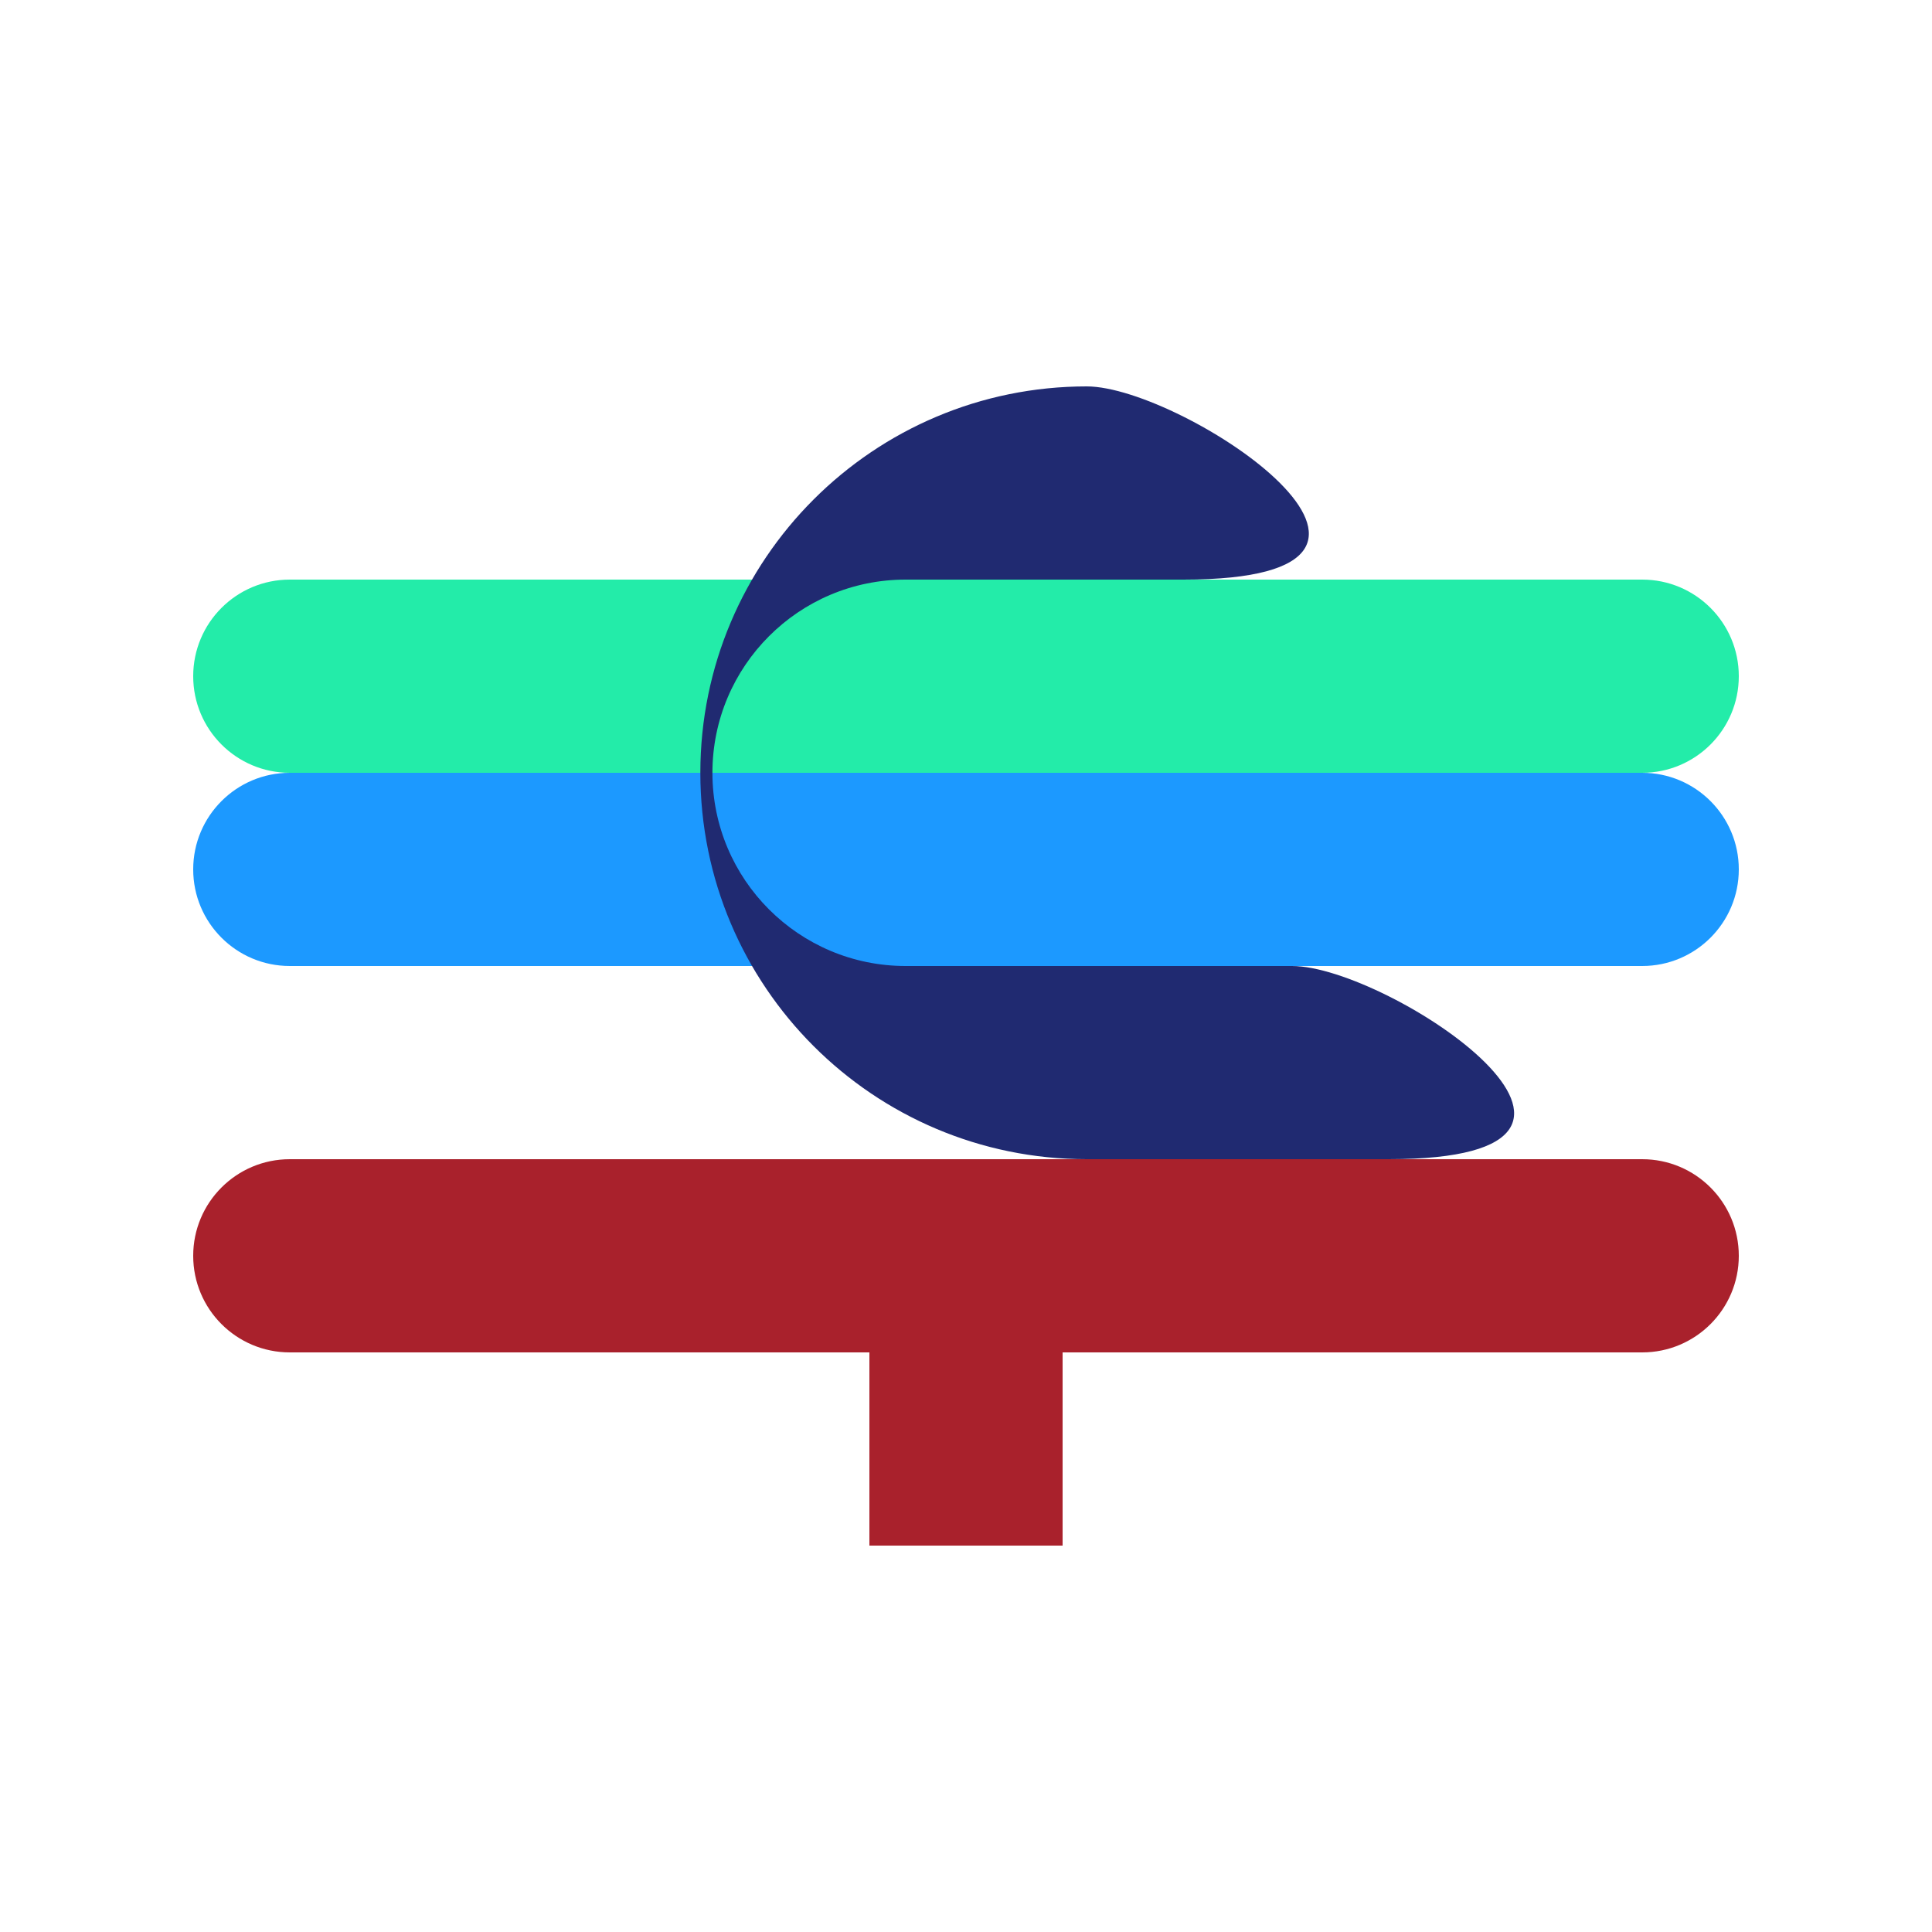
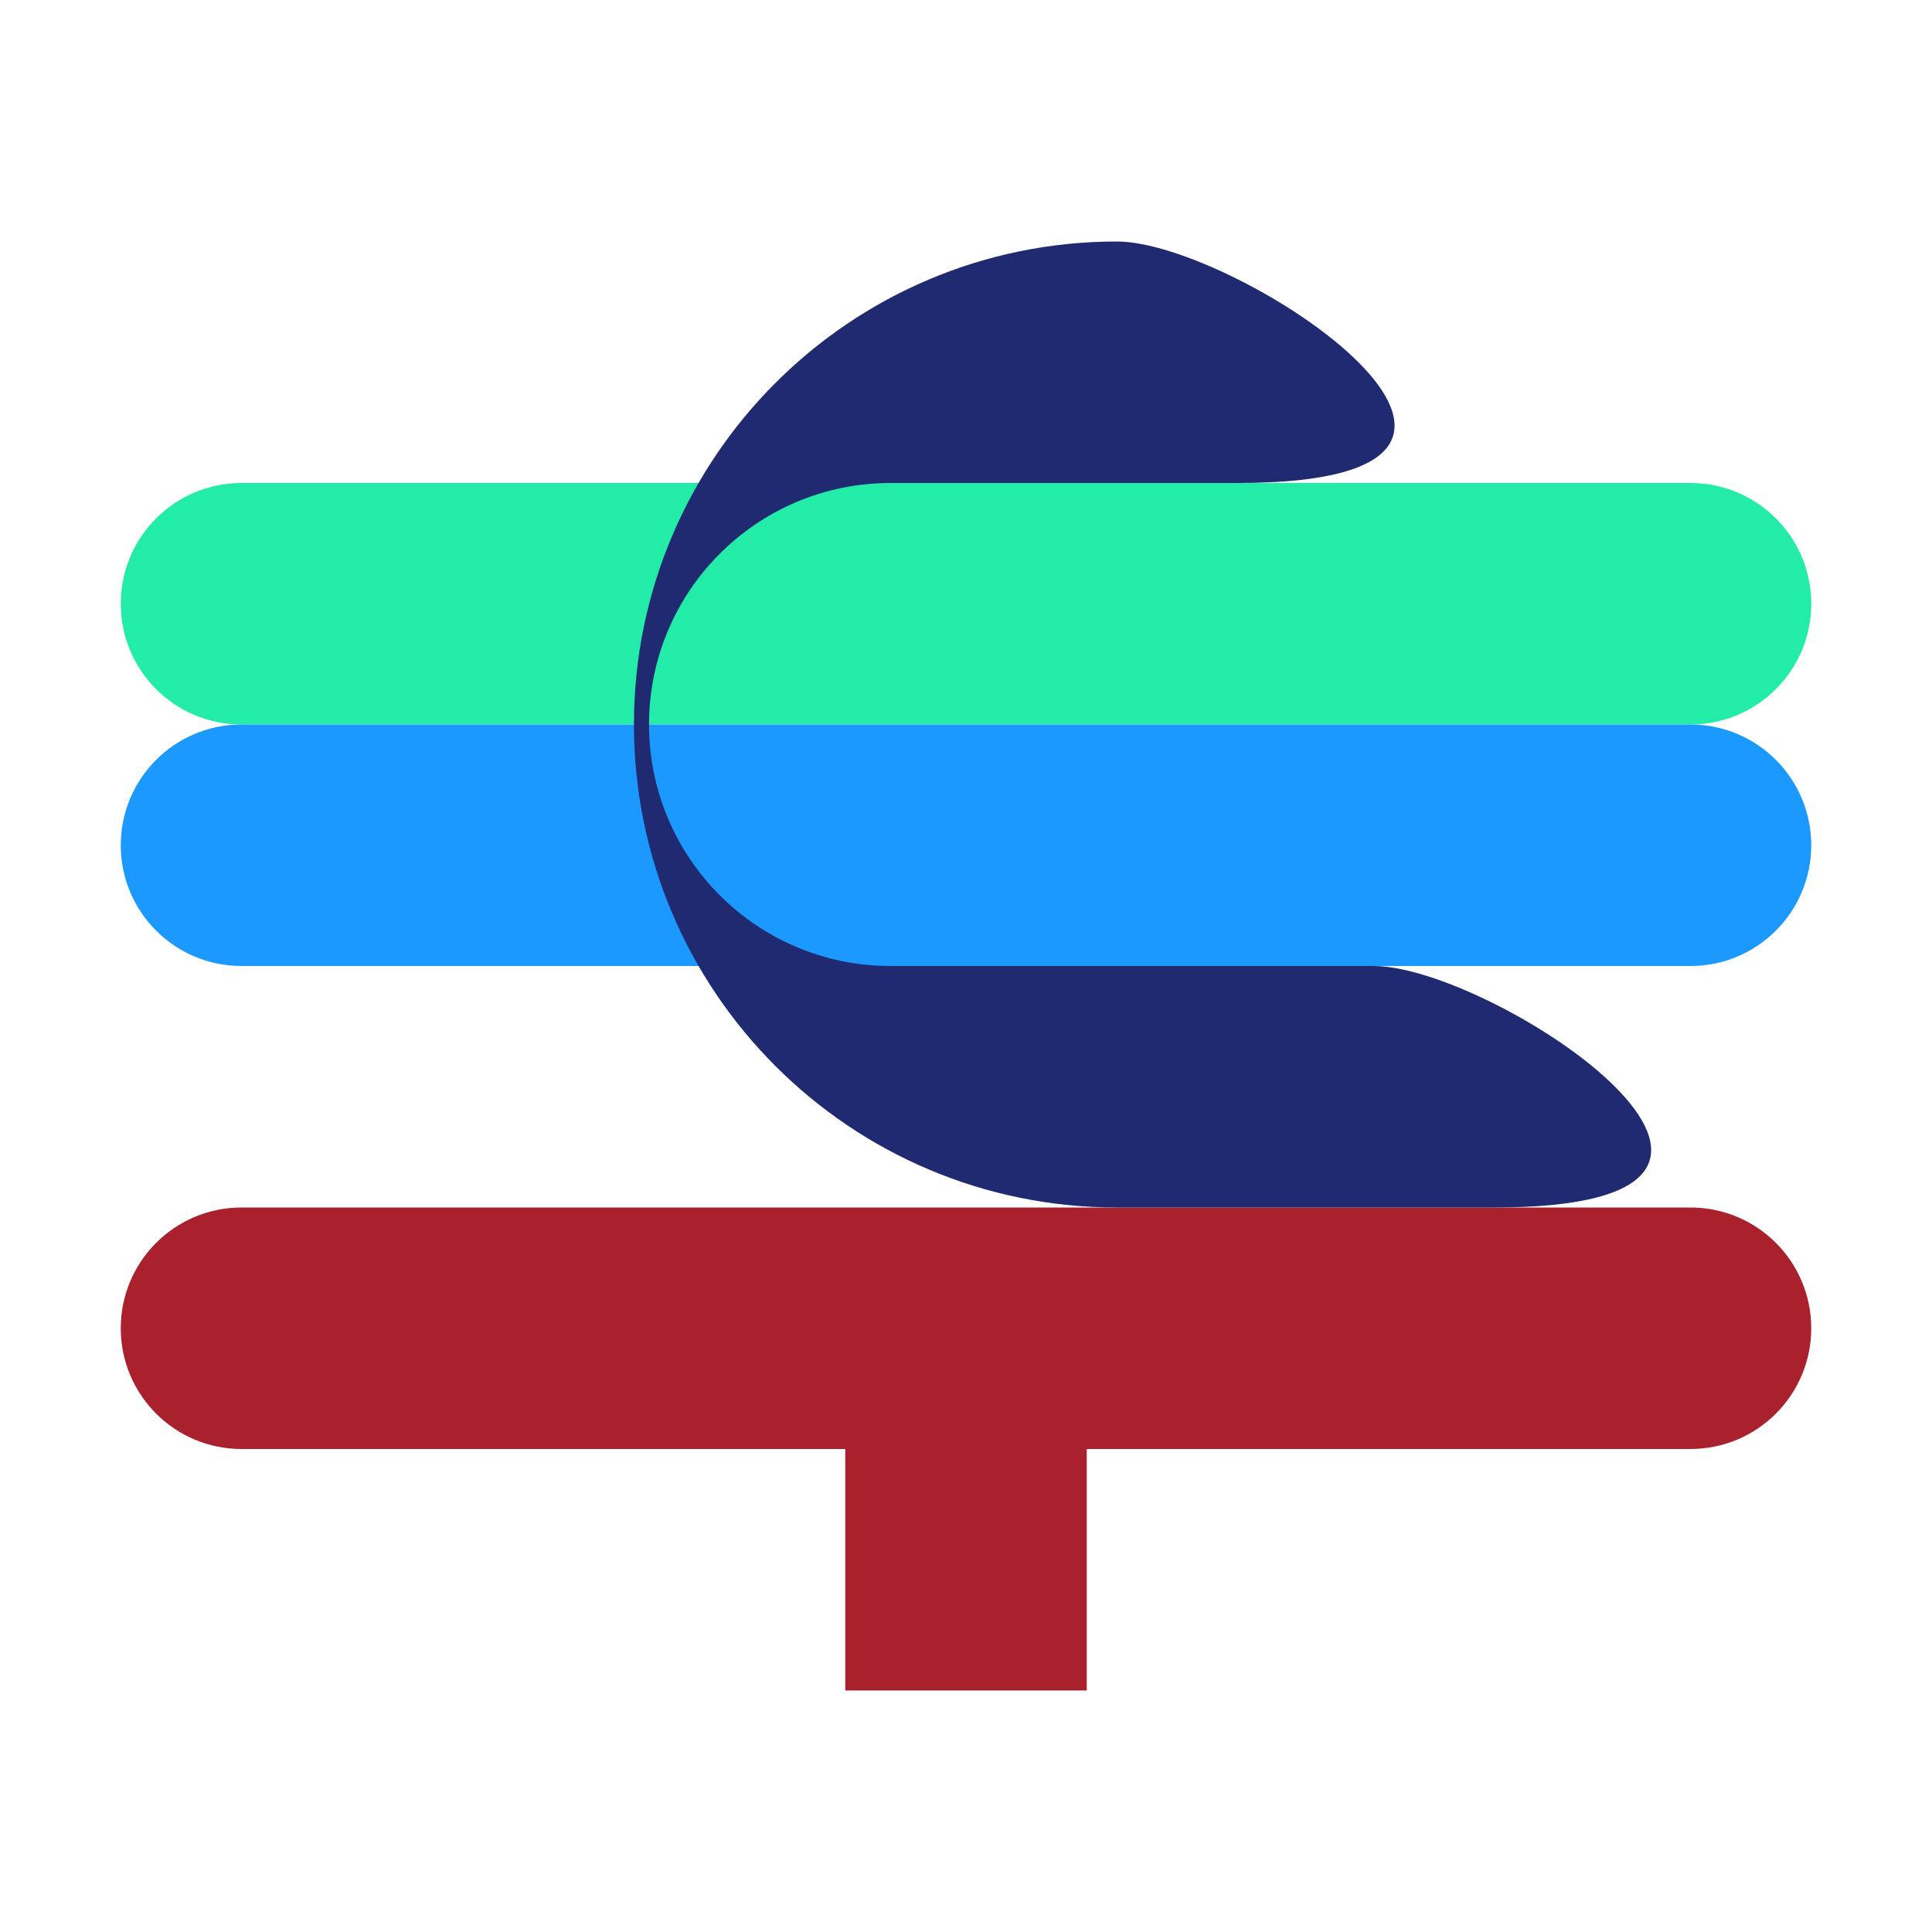
- <svg xmlns="http://www.w3.org/2000/svg" viewBox="0 0 160 160">
-   <g id="crontab" transform="translate(16 16)">
-     <path d="M 8 16 l 112 0 a 8 8 0 0 0 0 -16 l -112 0 a 8 8 0 0 0 0 16 Z" style="stroke: black; stroke-width: 0; fill: rgb(35, 236, 169);" transform="translate(0 32)" />
-     <path d="M 8 16 l 112 0 a 8 8 0 0 0 0 -16 l -112 0 a 8 8 0 0 0 0 16 Z" style="stroke: black; stroke-width: 0; fill: rgb(28, 153, 255);" transform="translate(0 48)" />
+ <svg xmlns="http://www.w3.org/2000/svg" viewBox="0 0 128 128">
+   <g id="crontab" transform="">
+     <path d="M 16 16 l 96 0 a 8 8 0 0 0 0 -16 l -96 0 a 8 8 0 0 0 0 16 Z" style="stroke: black; stroke-width: 0; fill: rgb(35, 236, 169);" transform="translate(0 32)" />
+     <path d="M 16 16 l 96 0 a 8 8 0 0 0 0 -16 l -96 0 a 8 8 0 0 0 0 16 Z" style="stroke: black; stroke-width: 0; fill: rgb(28, 153, 255);" transform="translate(0 48)" />
    <path d="M 0 0 l 16 0 0 16 -16 0 Z" style="stroke-width: 0; stroke: rgb(152, 101, 46); fill: rgb(169, 33, 44);" transform="translate(56 96)" />
-     <path d="M 8 16 l 112 0 a 8 8 0 0 0 0 -16 l -112 0 a 8 8 0 0 0 0 16 Z" style="stroke: black; stroke-width: 0; fill: rgba(169, 33, 44, 1);" transform="translate(0 80)" />
+     <path d="M 16 16 l 96 0 a 8 8 0 0 0 0 -16 l -96 0 a 8 8 0 0 0 0 16 Z" style="stroke: black; stroke-width: 0; fill: rgba(169, 33, 44, 1);" transform="translate(0 80)" />
    <path d="M 98 64 l -24 0 a 32 32 0 0 1 0 -64 c 8 0 32 16 8 16 l -23 0 a 16 16 0 0 0 0 32 l 32 0 c 8 0 32 16 8 16 Z" style="stroke: black; fill: rgb(32, 42, 113); stroke-width: 0;" transform="translate(0 16)" />
  </g>
</svg>
